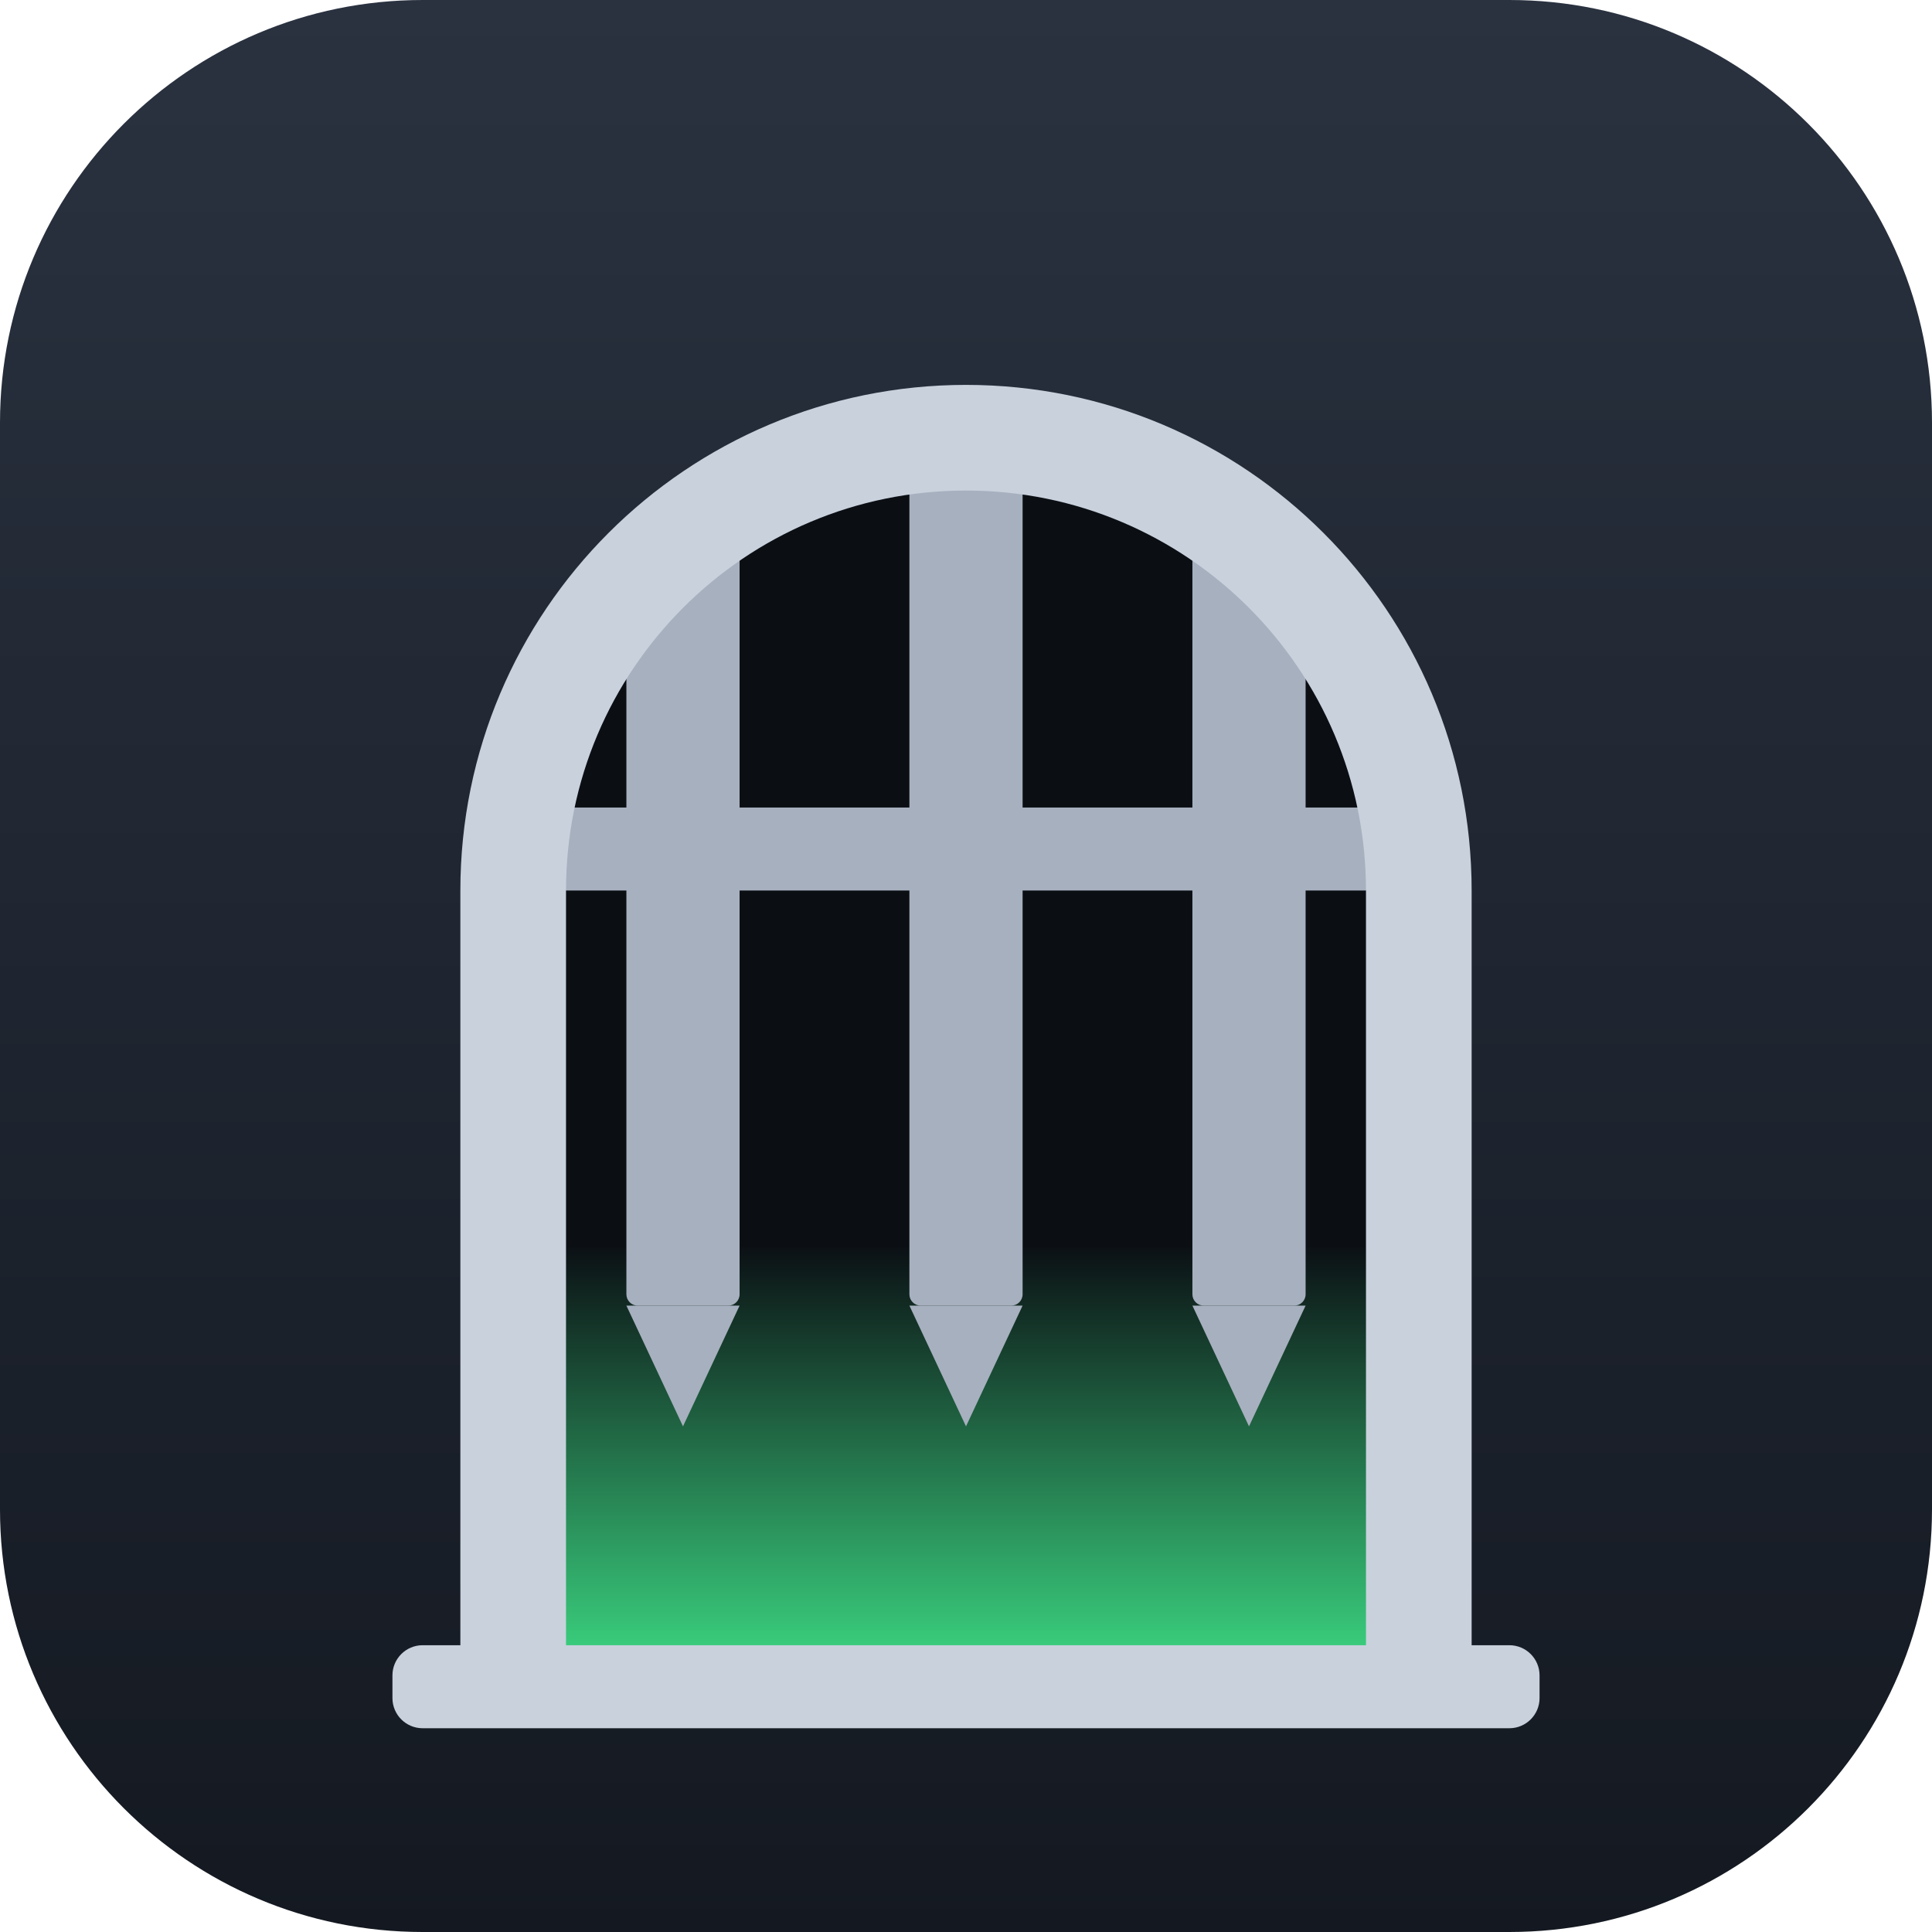
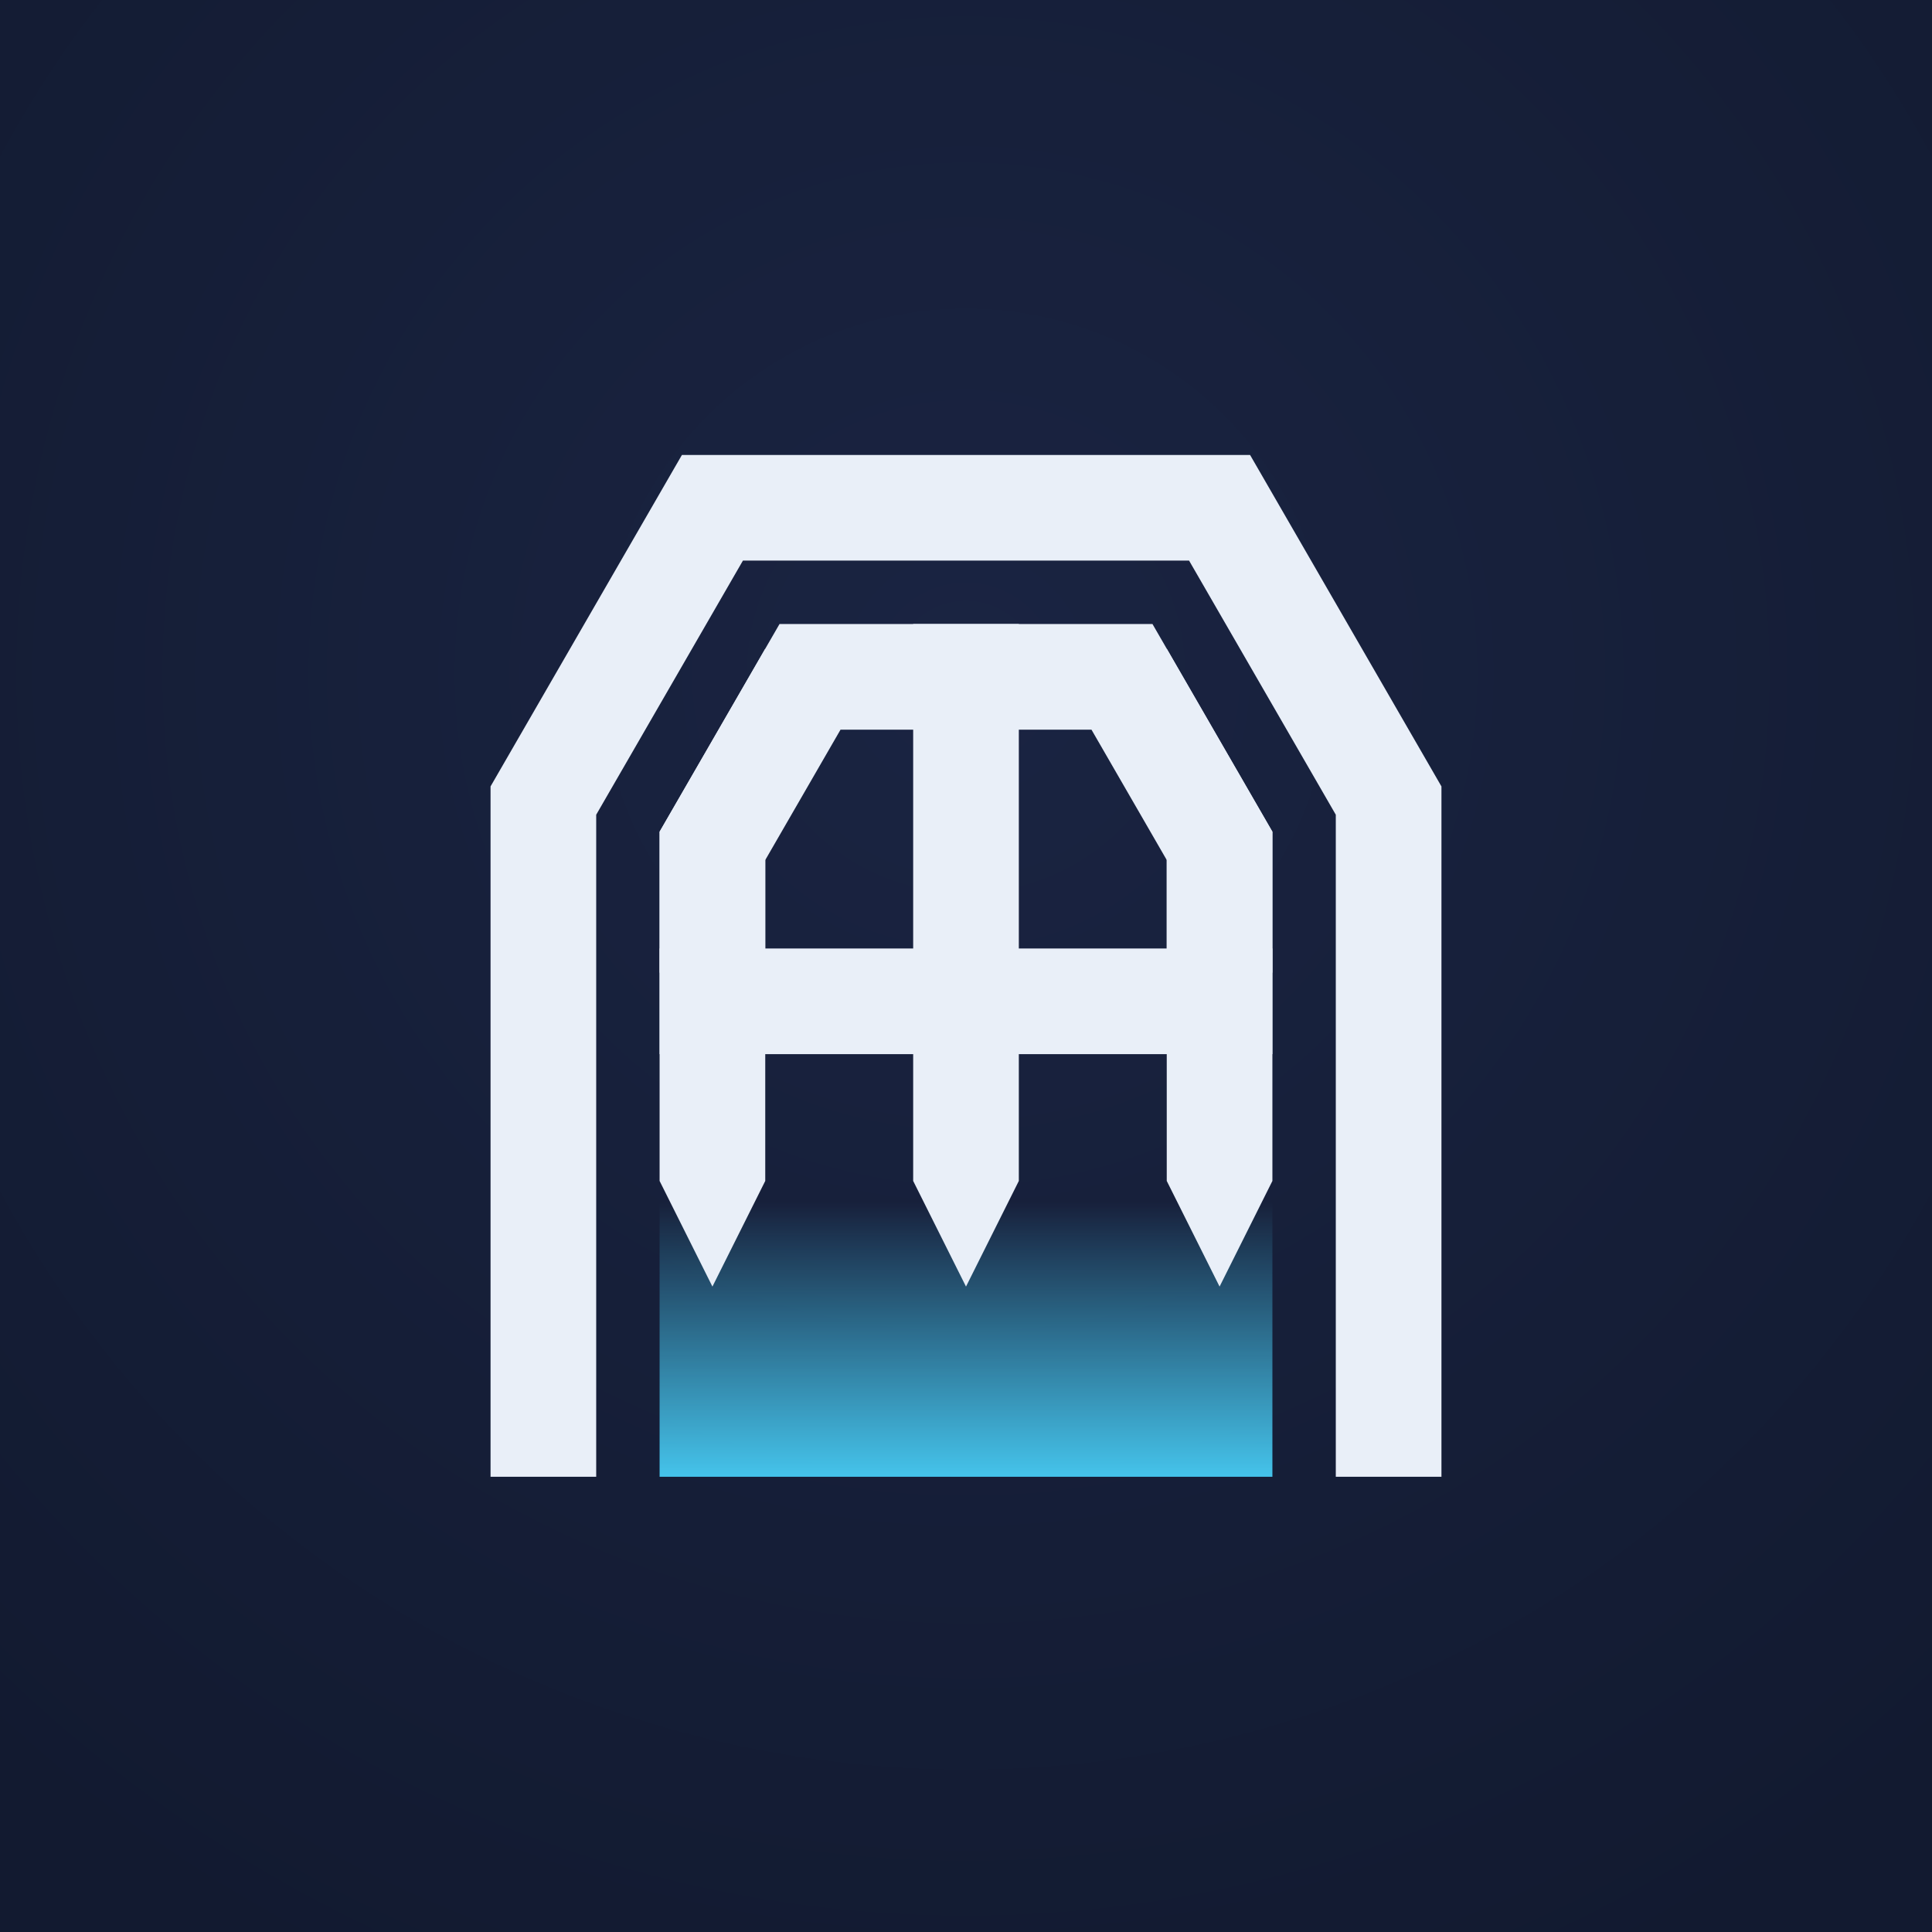
- <svg xmlns="http://www.w3.org/2000/svg" width="512" height="512" viewBox="0 0 512 512" role="img" aria-label="Portcullis icon (small sizes, also the online status)">
+ <svg xmlns="http://www.w3.org/2000/svg" width="512" height="512" viewBox="0 0 512 512" role="img" aria-label="Portcullis icon">
  <defs>
-     <linearGradient id="i-bg" x1="0" y1="0" x2="0" y2="1">
-       <stop offset="0" stop-color="#2A3240" />
-       <stop offset="1" stop-color="#141921" />
-     </linearGradient>
-     <linearGradient id="i-glow" x1="0" y1="0" x2="0" y2="1">
-       <stop offset="0" stop-color="#3DDC84" stop-opacity="0" />
-       <stop offset="1" stop-color="#3DDC84" stop-opacity="0.95" />
-     </linearGradient>
-     <clipPath id="i-arch">
-       <path d="M136 440 V236 A120 120 0 0 1 376 236 V440 Z" />
-     </clipPath>
+     <radialGradient id="ibg" cx="0.5" cy="0.35" r="0.75">
+       <stop offset="0" stop-color="#1A2442" />
+       <stop offset="1" stop-color="#121A30" />
+     </radialGradient>
  </defs>
-   <rect width="512" height="512" rx="112" fill="url(#i-bg)" />
-   <path d="M136 440 V236 A120 120 0 0 1 376 236 V440 Z" fill="#0B0F14" />
-   <rect x="136" y="330" width="240" height="110" fill="url(#i-glow)" clip-path="url(#i-arch)" />
-   <g fill="#A7B0BF" clip-path="url(#i-arch)">
-     <rect x="166" y="96" width="30" height="250" rx="3" />
-     <path d="M166 346 L181.0 378 L196 346 Z" />
-     <rect x="241" y="96" width="30" height="250" rx="3" />
-     <path d="M241 346 L256.0 378 L271 346 Z" />
-     <rect x="316" y="96" width="30" height="250" rx="3" />
-     <path d="M316 346 L331.0 378 L346 346 Z" />
-     <rect x="136" y="214" width="240" height="22" rx="3" />
+   <rect width="512" height="512" fill="url(#ibg)" />
+   <g transform="translate(76.8 66.56) scale(5.6)">
+     <defs>
+       <clipPath id="ic">
+         <polygon points="17.500,58.000 17.500,27.474 23.175,17.644 40.825,17.644 46.500,27.474 46.500,58.000" />
+       </clipPath>
+     </defs>
+     <defs>
+       <linearGradient id="ig" x1="0" y1="0" x2="0" y2="1">
+         <stop offset="0" stop-color="#4AD6FF" stop-opacity="0" />
+         <stop offset="1" stop-color="#4AD6FF" stop-opacity="0.9" />
+       </linearGradient>
+     </defs>
+     <rect x="17.5" y="45" width="29.0" height="13.0" fill="url(#ig)" />
+     <g fill="#E9EFF8" clip-path="url(#ic)">
+       <polyline points="20.000,34.144 20.000,28.144 24.619,20.144 39.381,20.144 44.000,28.144 44.000,34.144" fill="none" stroke="#E9EFF8" stroke-width="5.0" stroke-linejoin="miter" />
+       <path d="M17.5 0 H22.5 V44.0 L20.0 49.0 L17.5 44.0 Z" />
+       <path d="M29.5 0 H34.5 V44.0 L32.0 49.0 L29.5 44.0 Z" />
+       <path d="M41.5 0 H46.5 V44.0 L44.0 49.0 L41.5 44.0 Z" />
+       <rect x="17.5" y="33.0" width="29.0" height="5.0" />
+     </g>
+     <polyline points="12.000,58.000 12.000,26.000 20.000,12.144 44.000,12.144 52.000,26.000 52.000,58.000" fill="none" stroke="#E9EFF8" stroke-width="5.0" stroke-linejoin="miter" />
  </g>
-   <path d="M136 440 V236 A120 120 0 0 1 376 236 V440" fill="none" stroke="#C9D1DD" stroke-width="28" stroke-linejoin="round" />
-   <rect x="104" y="436" width="304" height="22" rx="8" fill="#C9D1DD" />
</svg>
